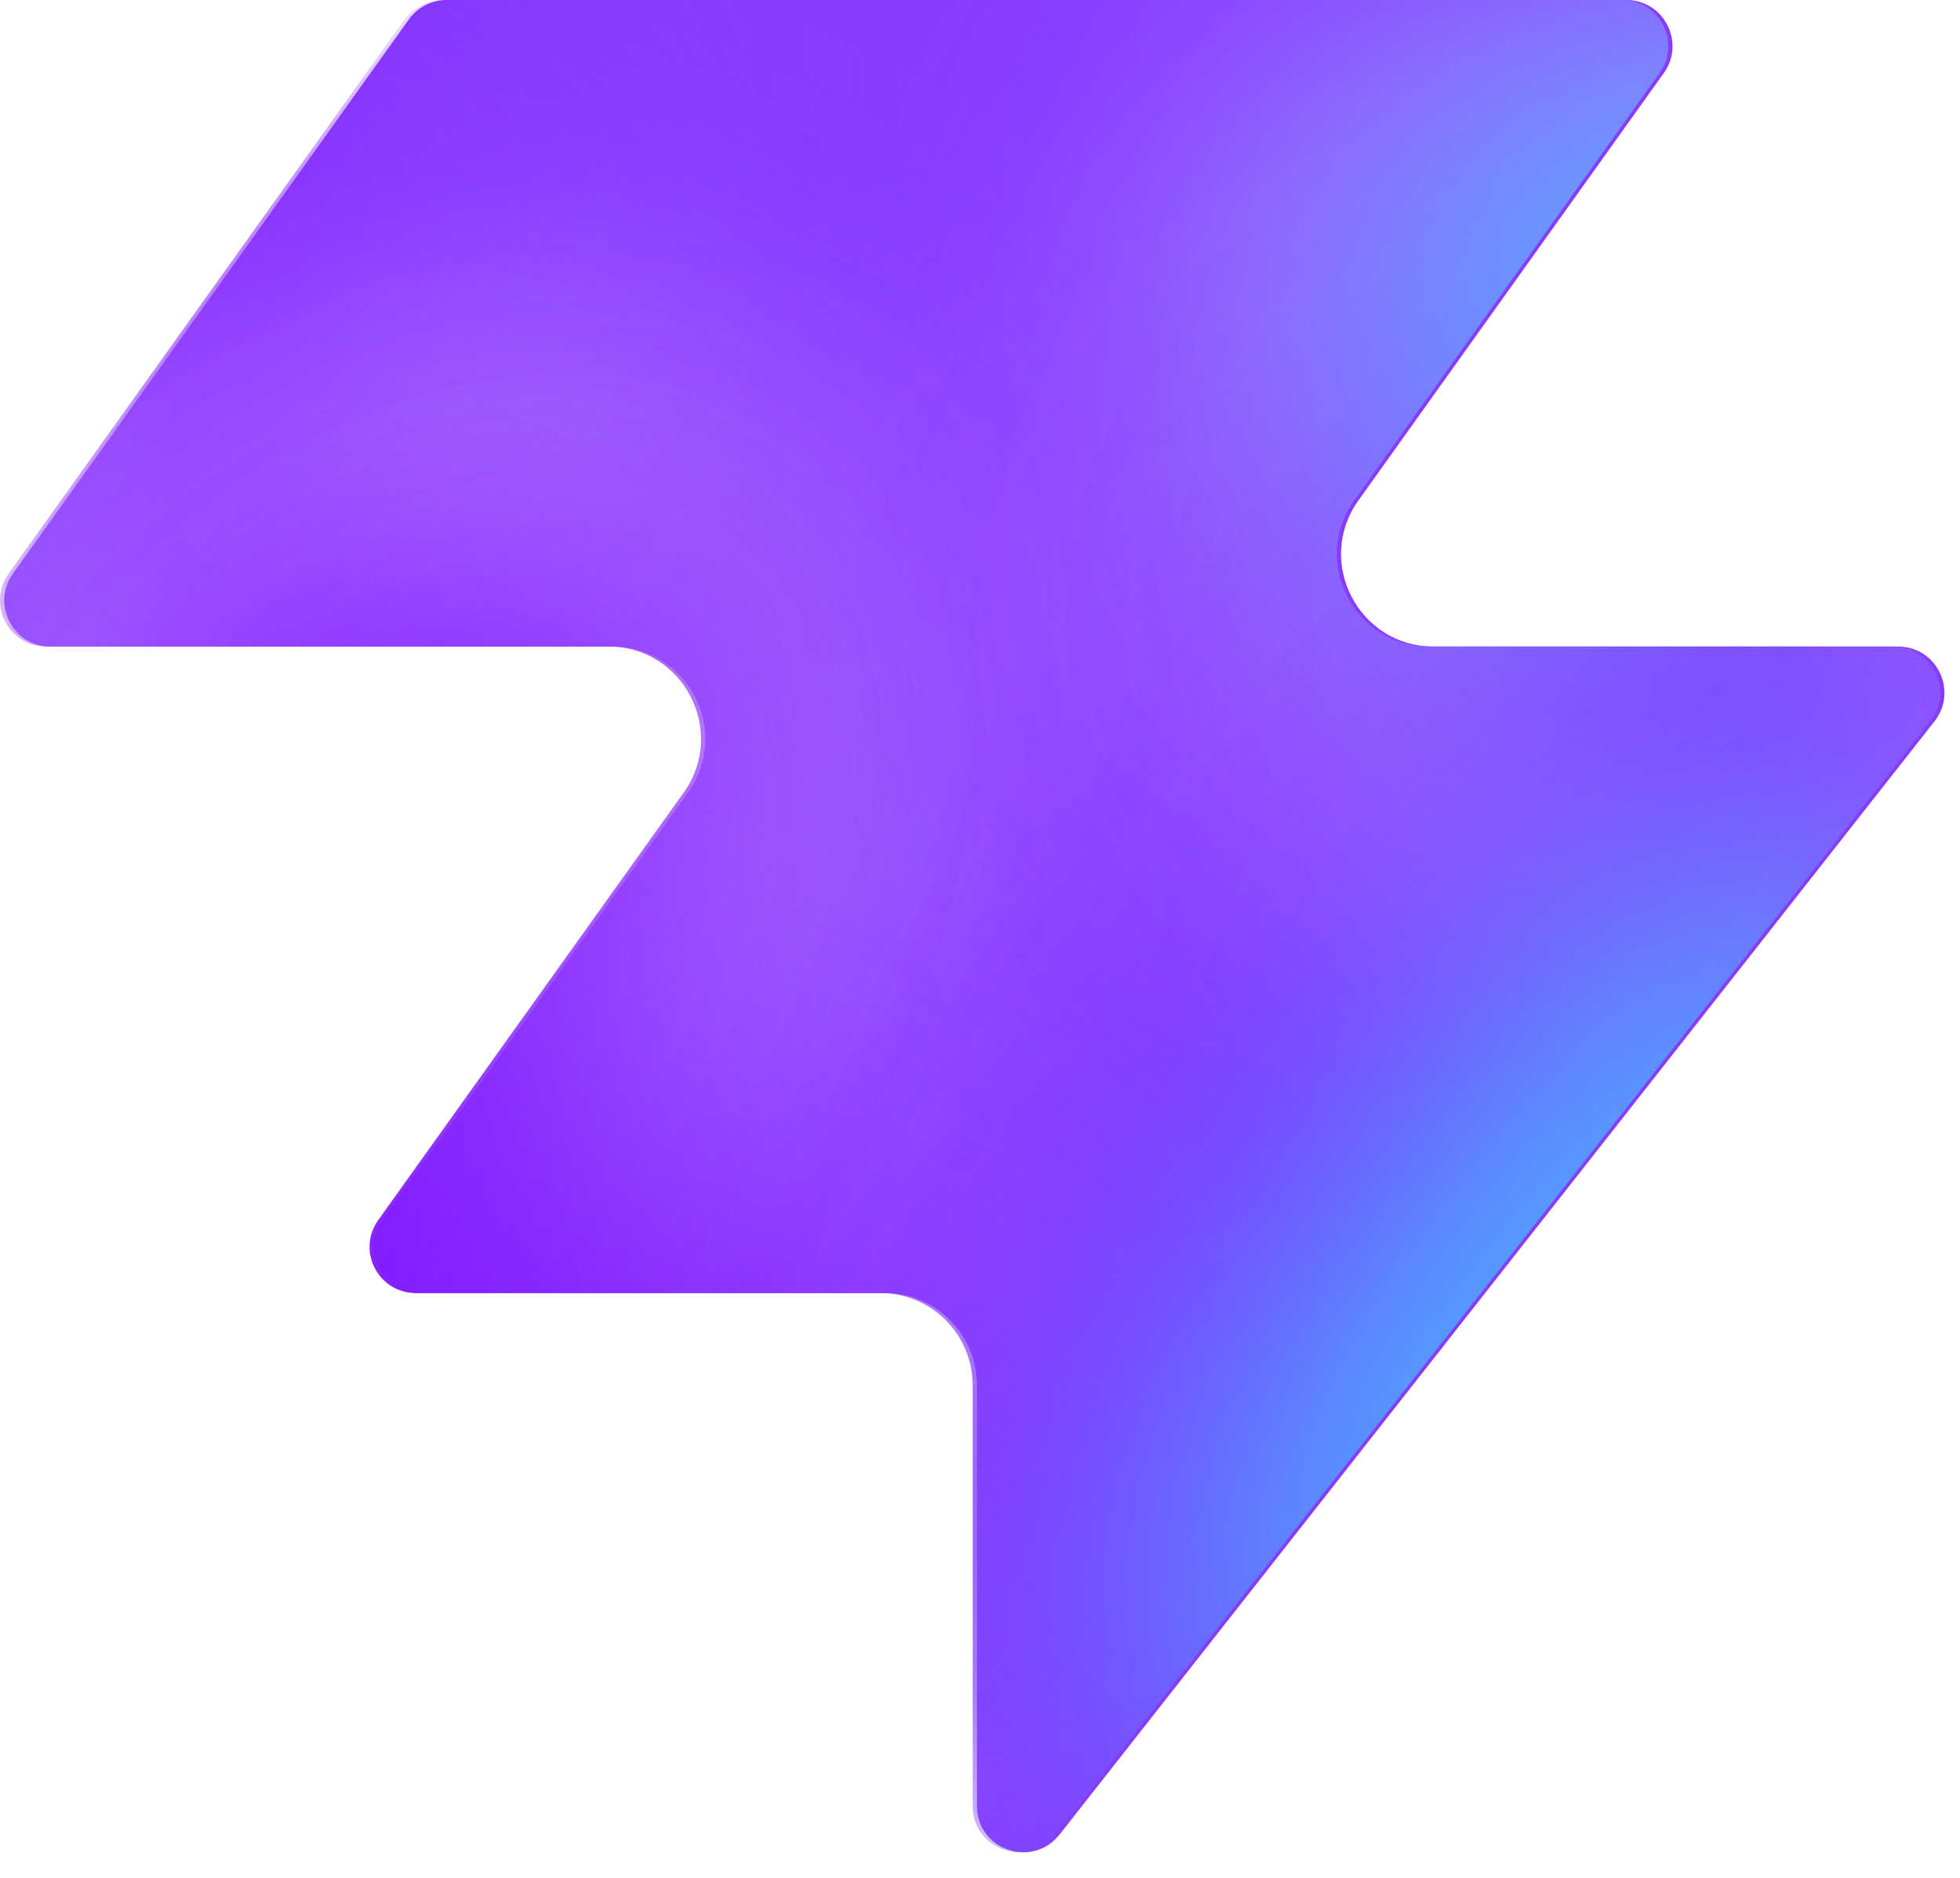
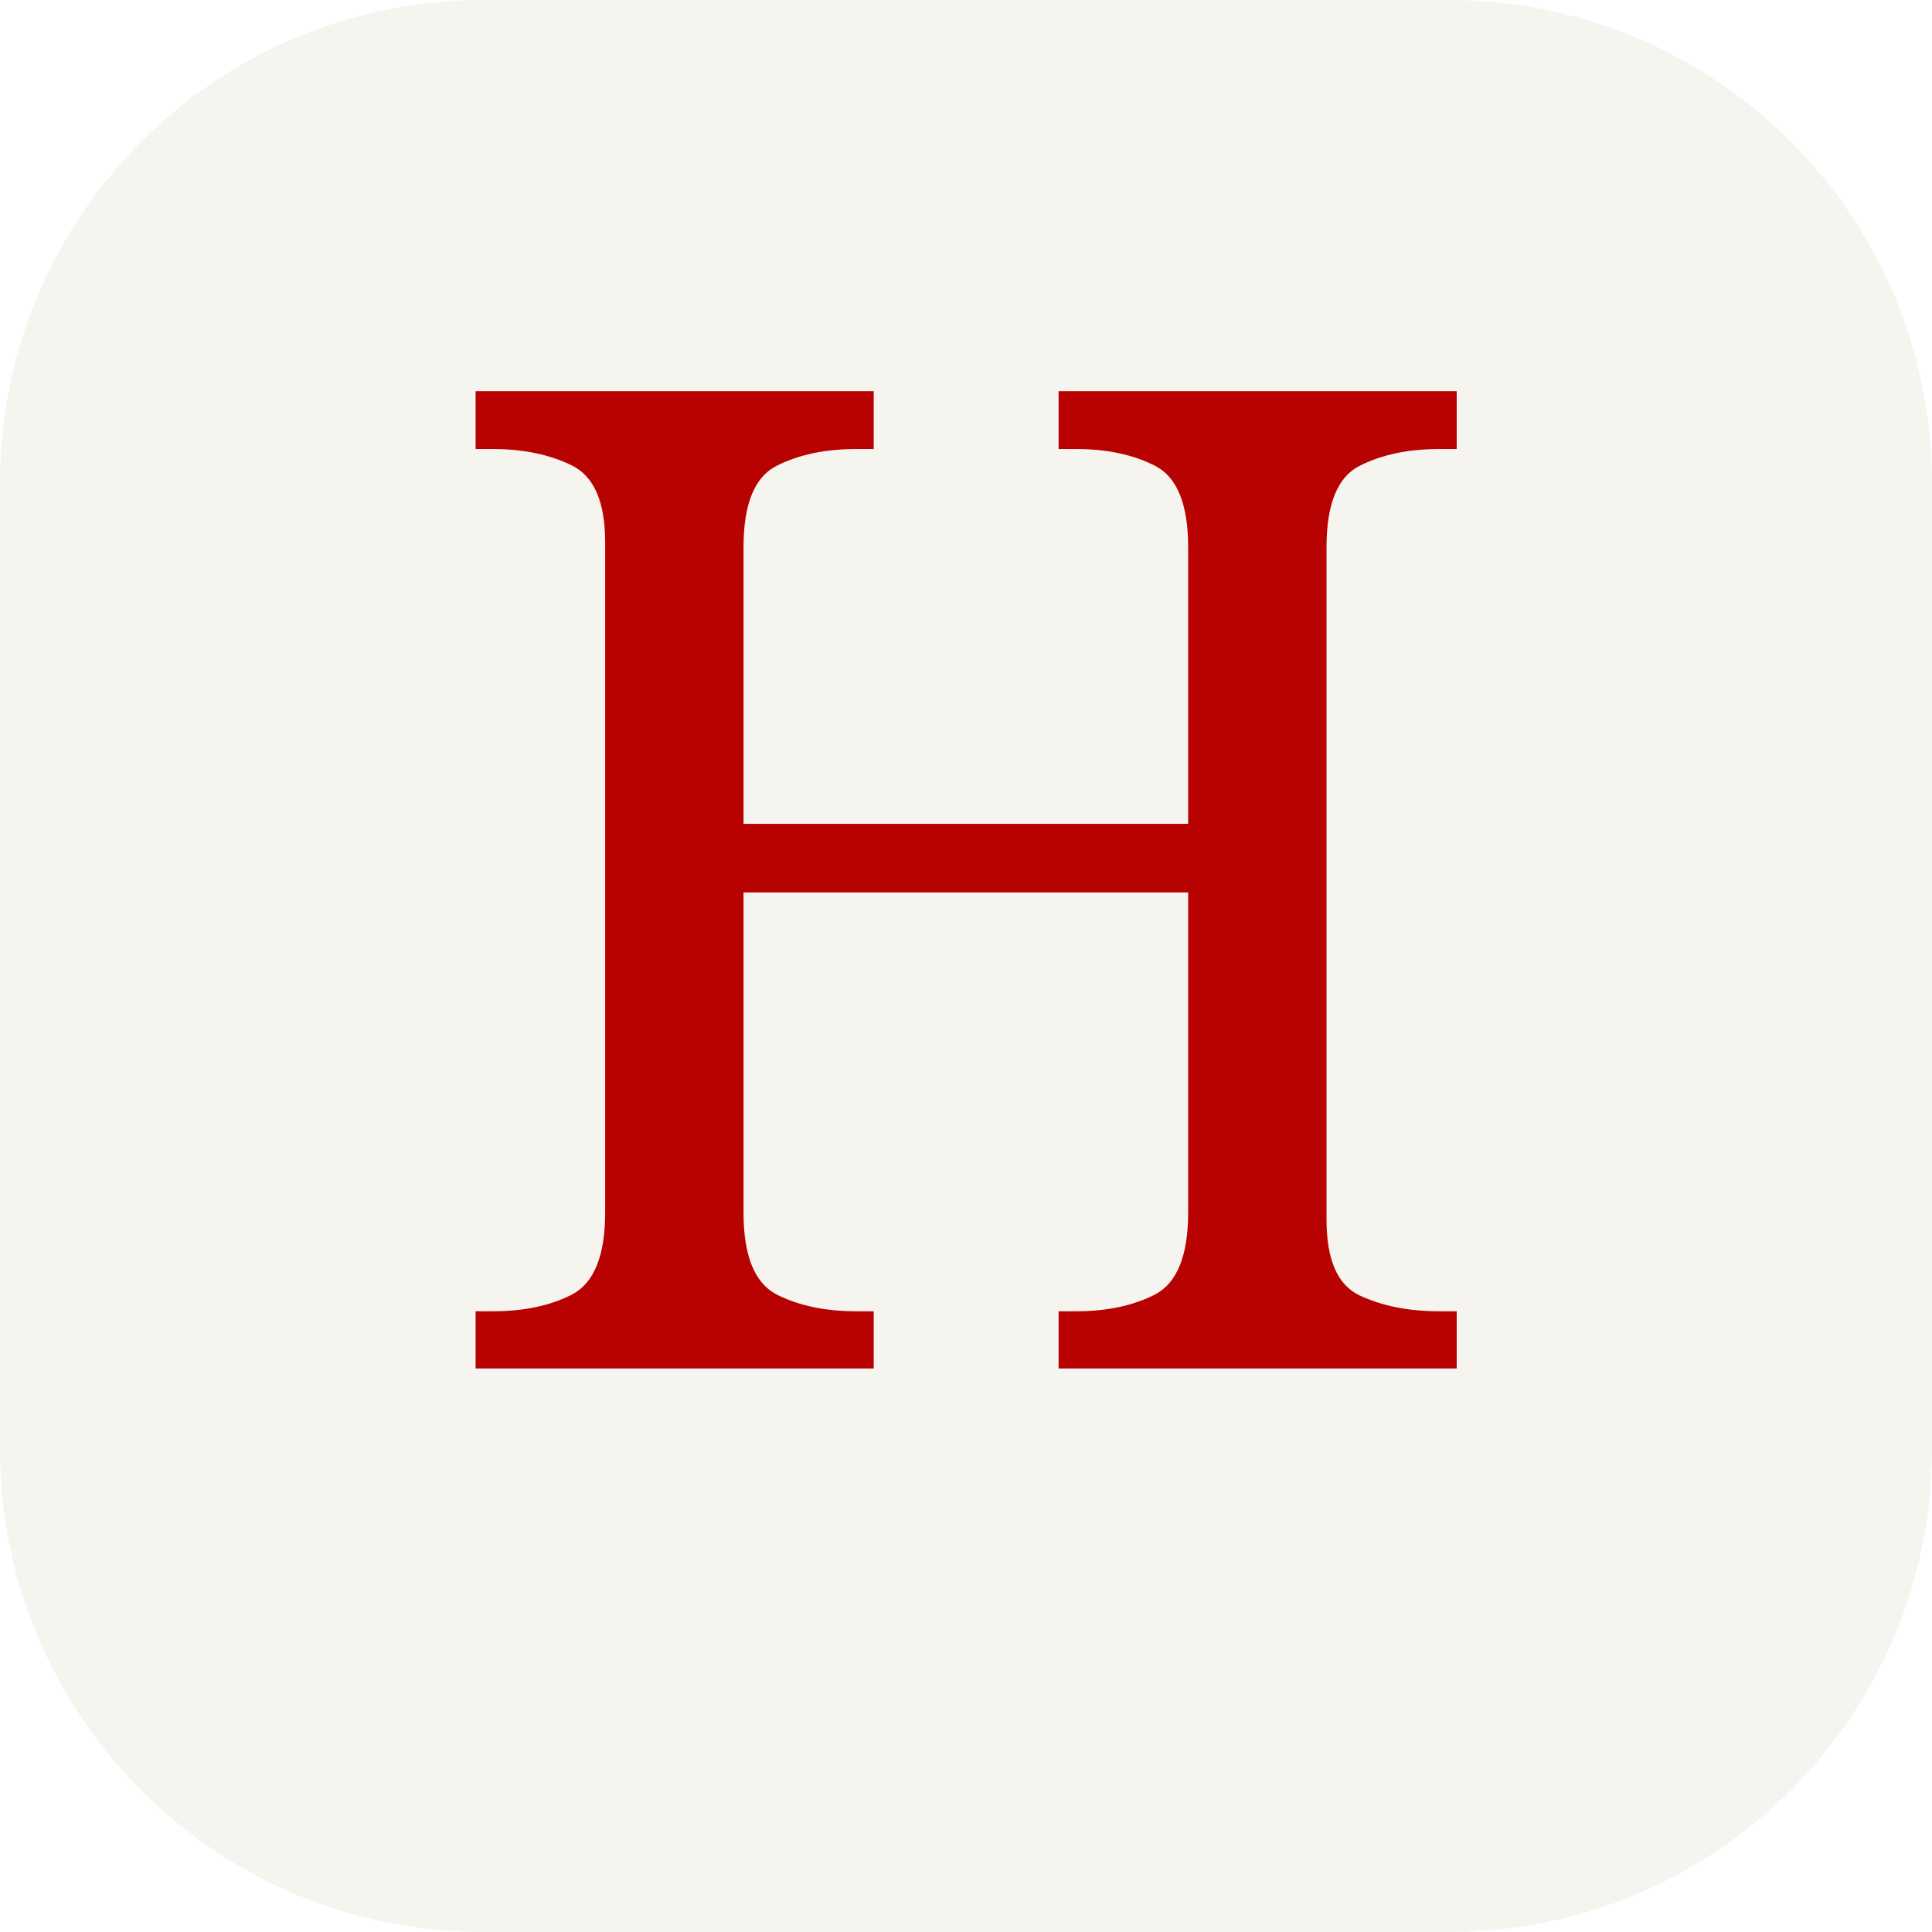
- <svg xmlns="http://www.w3.org/2000/svg" width="48" height="46" fill="none" viewBox="0 0 48 46">
-   <path fill="#863bff" d="M25.946 44.938c-.664.845-2.021.375-2.021-.698V33.937a2.26 2.26 0 0 0-2.262-2.262H10.287c-.92 0-1.456-1.04-.92-1.788l7.48-10.471c1.07-1.497 0-3.578-1.842-3.578H1.237c-.92 0-1.456-1.04-.92-1.788L10.013.474c.214-.297.556-.474.92-.474h28.894c.92 0 1.456 1.04.92 1.788l-7.48 10.471c-1.07 1.498 0 3.579 1.842 3.579h11.377c.943 0 1.473 1.088.89 1.83L25.947 44.94z" style="fill:#863bff;fill:color(display-p3 .525 .23 1);fill-opacity:1" />
-   <mask id="a" width="48" height="46" x="0" y="0" maskUnits="userSpaceOnUse" style="mask-type:alpha">
-     <path fill="#000" d="M25.842 44.938c-.664.844-2.021.375-2.021-.698V33.937a2.26 2.26 0 0 0-2.262-2.262H10.183c-.92 0-1.456-1.04-.92-1.788l7.48-10.471c1.07-1.498 0-3.579-1.842-3.579H1.133c-.92 0-1.456-1.04-.92-1.787L9.91.473c.214-.297.556-.474.92-.474h28.894c.92 0 1.456 1.04.92 1.788l-7.48 10.471c-1.07 1.498 0 3.578 1.842 3.578h11.377c.943 0 1.473 1.088.89 1.832L25.843 44.94z" style="fill:#000;fill-opacity:1" />
-   </mask>
-   <g mask="url(#a)">
-     <g filter="url(#b)">
-       <ellipse cx="5.508" cy="14.704" fill="#ede6ff" rx="5.508" ry="14.704" style="fill:#ede6ff;fill:color(display-p3 .927 .903 1);fill-opacity:1" transform="matrix(.00324 1 1 -.00324 -4.47 31.516)" />
-     </g>
-     <g filter="url(#c)">
-       <ellipse cx="10.399" cy="29.851" fill="#ede6ff" rx="10.399" ry="29.851" style="fill:#ede6ff;fill:color(display-p3 .927 .903 1);fill-opacity:1" transform="matrix(.00324 1 1 -.00324 -39.328 7.883)" />
-     </g>
-     <g filter="url(#d)">
-       <ellipse cx="5.508" cy="30.487" fill="#7e14ff" rx="5.508" ry="30.487" style="fill:#7e14ff;fill:color(display-p3 .492 .077 1);fill-opacity:1" transform="rotate(89.814 -25.913 -14.639)scale(1 -1)" />
-     </g>
-     <g filter="url(#e)">
-       <ellipse cx="5.508" cy="30.599" fill="#7e14ff" rx="5.508" ry="30.599" style="fill:#7e14ff;fill:color(display-p3 .492 .077 1);fill-opacity:1" transform="rotate(89.814 -32.644 -3.334)scale(1 -1)" />
-     </g>
-     <g filter="url(#f)">
-       <ellipse cx="5.508" cy="30.599" fill="#7e14ff" rx="5.508" ry="30.599" style="fill:#7e14ff;fill:color(display-p3 .492 .077 1);fill-opacity:1" transform="matrix(.00324 1 1 -.00324 -34.34 30.47)" />
-     </g>
-     <g filter="url(#g)">
-       <ellipse cx="14.072" cy="22.078" fill="#ede6ff" rx="14.072" ry="22.078" style="fill:#ede6ff;fill:color(display-p3 .927 .903 1);fill-opacity:1" transform="rotate(93.35 24.506 48.493)scale(-1 1)" />
-     </g>
-     <g filter="url(#h)">
-       <ellipse cx="3.47" cy="21.501" fill="#7e14ff" rx="3.47" ry="21.501" style="fill:#7e14ff;fill:color(display-p3 .492 .077 1);fill-opacity:1" transform="rotate(89.009 28.708 47.59)scale(-1 1)" />
-     </g>
-     <g filter="url(#i)">
-       <ellipse cx="3.47" cy="21.501" fill="#7e14ff" rx="3.47" ry="21.501" style="fill:#7e14ff;fill:color(display-p3 .492 .077 1);fill-opacity:1" transform="rotate(89.009 28.708 47.59)scale(-1 1)" />
-     </g>
-     <g filter="url(#j)">
-       <ellipse cx=".387" cy="8.972" fill="#7e14ff" rx="4.407" ry="29.108" style="fill:#7e14ff;fill:color(display-p3 .492 .077 1);fill-opacity:1" transform="rotate(39.51 .387 8.972)" />
-     </g>
-     <g filter="url(#k)">
-       <ellipse cx="47.523" cy="-6.092" fill="#7e14ff" rx="4.407" ry="29.108" style="fill:#7e14ff;fill:color(display-p3 .492 .077 1);fill-opacity:1" transform="rotate(37.892 47.523 -6.092)" />
-     </g>
-     <g filter="url(#l)">
-       <ellipse cx="41.412" cy="6.333" fill="#47bfff" rx="5.971" ry="9.665" style="fill:#47bfff;fill:color(display-p3 .28 .748 1);fill-opacity:1" transform="rotate(37.892 41.412 6.333)" />
-     </g>
-     <g filter="url(#m)">
-       <ellipse cx="-1.879" cy="38.332" fill="#7e14ff" rx="4.407" ry="29.108" style="fill:#7e14ff;fill:color(display-p3 .492 .077 1);fill-opacity:1" transform="rotate(37.892 -1.88 38.332)" />
-     </g>
-     <g filter="url(#n)">
-       <ellipse cx="-1.879" cy="38.332" fill="#7e14ff" rx="4.407" ry="29.108" style="fill:#7e14ff;fill:color(display-p3 .492 .077 1);fill-opacity:1" transform="rotate(37.892 -1.88 38.332)" />
-     </g>
-     <g filter="url(#o)">
-       <ellipse cx="35.651" cy="29.907" fill="#7e14ff" rx="4.407" ry="29.108" style="fill:#7e14ff;fill:color(display-p3 .492 .077 1);fill-opacity:1" transform="rotate(37.892 35.651 29.907)" />
-     </g>
-     <g filter="url(#p)">
-       <ellipse cx="38.418" cy="32.4" fill="#47bfff" rx="5.971" ry="15.297" style="fill:#47bfff;fill:color(display-p3 .28 .748 1);fill-opacity:1" transform="rotate(37.892 38.418 32.4)" />
-     </g>
-   </g>
-   <defs>
-     <filter id="b" width="60.045" height="41.654" x="-19.77" y="16.149" color-interpolation-filters="sRGB" filterUnits="userSpaceOnUse">
-       <feFlood flood-opacity="0" result="BackgroundImageFix" />
-       <feBlend in="SourceGraphic" in2="BackgroundImageFix" result="shape" />
-       <feGaussianBlur result="effect1_foregroundBlur_2002_17158" stdDeviation="7.659" />
-     </filter>
-     <filter id="c" width="90.34" height="51.437" x="-54.613" y="-7.533" color-interpolation-filters="sRGB" filterUnits="userSpaceOnUse">
-       <feFlood flood-opacity="0" result="BackgroundImageFix" />
-       <feBlend in="SourceGraphic" in2="BackgroundImageFix" result="shape" />
-       <feGaussianBlur result="effect1_foregroundBlur_2002_17158" stdDeviation="7.659" />
-     </filter>
-     <filter id="d" width="79.355" height="29.4" x="-49.64" y="2.03" color-interpolation-filters="sRGB" filterUnits="userSpaceOnUse">
-       <feFlood flood-opacity="0" result="BackgroundImageFix" />
-       <feBlend in="SourceGraphic" in2="BackgroundImageFix" result="shape" />
-       <feGaussianBlur result="effect1_foregroundBlur_2002_17158" stdDeviation="4.596" />
-     </filter>
-     <filter id="e" width="79.579" height="29.4" x="-45.045" y="20.029" color-interpolation-filters="sRGB" filterUnits="userSpaceOnUse">
-       <feFlood flood-opacity="0" result="BackgroundImageFix" />
-       <feBlend in="SourceGraphic" in2="BackgroundImageFix" result="shape" />
-       <feGaussianBlur result="effect1_foregroundBlur_2002_17158" stdDeviation="4.596" />
-     </filter>
-     <filter id="f" width="79.579" height="29.4" x="-43.513" y="21.178" color-interpolation-filters="sRGB" filterUnits="userSpaceOnUse">
-       <feFlood flood-opacity="0" result="BackgroundImageFix" />
-       <feBlend in="SourceGraphic" in2="BackgroundImageFix" result="shape" />
-       <feGaussianBlur result="effect1_foregroundBlur_2002_17158" stdDeviation="4.596" />
-     </filter>
-     <filter id="g" width="74.749" height="58.852" x="15.756" y="-17.901" color-interpolation-filters="sRGB" filterUnits="userSpaceOnUse">
-       <feFlood flood-opacity="0" result="BackgroundImageFix" />
-       <feBlend in="SourceGraphic" in2="BackgroundImageFix" result="shape" />
-       <feGaussianBlur result="effect1_foregroundBlur_2002_17158" stdDeviation="7.659" />
-     </filter>
-     <filter id="h" width="61.377" height="25.362" x="23.548" y="2.284" color-interpolation-filters="sRGB" filterUnits="userSpaceOnUse">
-       <feFlood flood-opacity="0" result="BackgroundImageFix" />
-       <feBlend in="SourceGraphic" in2="BackgroundImageFix" result="shape" />
-       <feGaussianBlur result="effect1_foregroundBlur_2002_17158" stdDeviation="4.596" />
-     </filter>
-     <filter id="i" width="61.377" height="25.362" x="23.548" y="2.284" color-interpolation-filters="sRGB" filterUnits="userSpaceOnUse">
-       <feFlood flood-opacity="0" result="BackgroundImageFix" />
-       <feBlend in="SourceGraphic" in2="BackgroundImageFix" result="shape" />
-       <feGaussianBlur result="effect1_foregroundBlur_2002_17158" stdDeviation="4.596" />
-     </filter>
-     <filter id="j" width="56.045" height="63.649" x="-27.636" y="-22.853" color-interpolation-filters="sRGB" filterUnits="userSpaceOnUse">
-       <feFlood flood-opacity="0" result="BackgroundImageFix" />
-       <feBlend in="SourceGraphic" in2="BackgroundImageFix" result="shape" />
-       <feGaussianBlur result="effect1_foregroundBlur_2002_17158" stdDeviation="4.596" />
-     </filter>
-     <filter id="k" width="54.814" height="64.646" x="20.116" y="-38.415" color-interpolation-filters="sRGB" filterUnits="userSpaceOnUse">
-       <feFlood flood-opacity="0" result="BackgroundImageFix" />
-       <feBlend in="SourceGraphic" in2="BackgroundImageFix" result="shape" />
-       <feGaussianBlur result="effect1_foregroundBlur_2002_17158" stdDeviation="4.596" />
-     </filter>
-     <filter id="l" width="33.541" height="35.313" x="24.641" y="-11.323" color-interpolation-filters="sRGB" filterUnits="userSpaceOnUse">
-       <feFlood flood-opacity="0" result="BackgroundImageFix" />
-       <feBlend in="SourceGraphic" in2="BackgroundImageFix" result="shape" />
-       <feGaussianBlur result="effect1_foregroundBlur_2002_17158" stdDeviation="4.596" />
-     </filter>
-     <filter id="m" width="54.814" height="64.646" x="-29.286" y="6.009" color-interpolation-filters="sRGB" filterUnits="userSpaceOnUse">
-       <feFlood flood-opacity="0" result="BackgroundImageFix" />
-       <feBlend in="SourceGraphic" in2="BackgroundImageFix" result="shape" />
-       <feGaussianBlur result="effect1_foregroundBlur_2002_17158" stdDeviation="4.596" />
-     </filter>
-     <filter id="n" width="54.814" height="64.646" x="-29.286" y="6.009" color-interpolation-filters="sRGB" filterUnits="userSpaceOnUse">
-       <feFlood flood-opacity="0" result="BackgroundImageFix" />
-       <feBlend in="SourceGraphic" in2="BackgroundImageFix" result="shape" />
-       <feGaussianBlur result="effect1_foregroundBlur_2002_17158" stdDeviation="4.596" />
-     </filter>
-     <filter id="o" width="54.814" height="64.646" x="8.244" y="-2.416" color-interpolation-filters="sRGB" filterUnits="userSpaceOnUse">
-       <feFlood flood-opacity="0" result="BackgroundImageFix" />
-       <feBlend in="SourceGraphic" in2="BackgroundImageFix" result="shape" />
-       <feGaussianBlur result="effect1_foregroundBlur_2002_17158" stdDeviation="4.596" />
-     </filter>
-     <filter id="p" width="39.409" height="43.623" x="18.713" y="10.588" color-interpolation-filters="sRGB" filterUnits="userSpaceOnUse">
-       <feFlood flood-opacity="0" result="BackgroundImageFix" />
-       <feBlend in="SourceGraphic" in2="BackgroundImageFix" result="shape" />
-       <feGaussianBlur result="effect1_foregroundBlur_2002_17158" stdDeviation="4.596" />
-     </filter>
-   </defs>
+ <svg xmlns="http://www.w3.org/2000/svg" viewBox="0 0 48 48">
+   <rect width="48" height="48" rx="12" fill="#f5f4ef" />
+   <text x="24" y="34" text-anchor="middle" fill="#b80202" font-family="Georgia,serif" font-size="34">H</text>
</svg>
